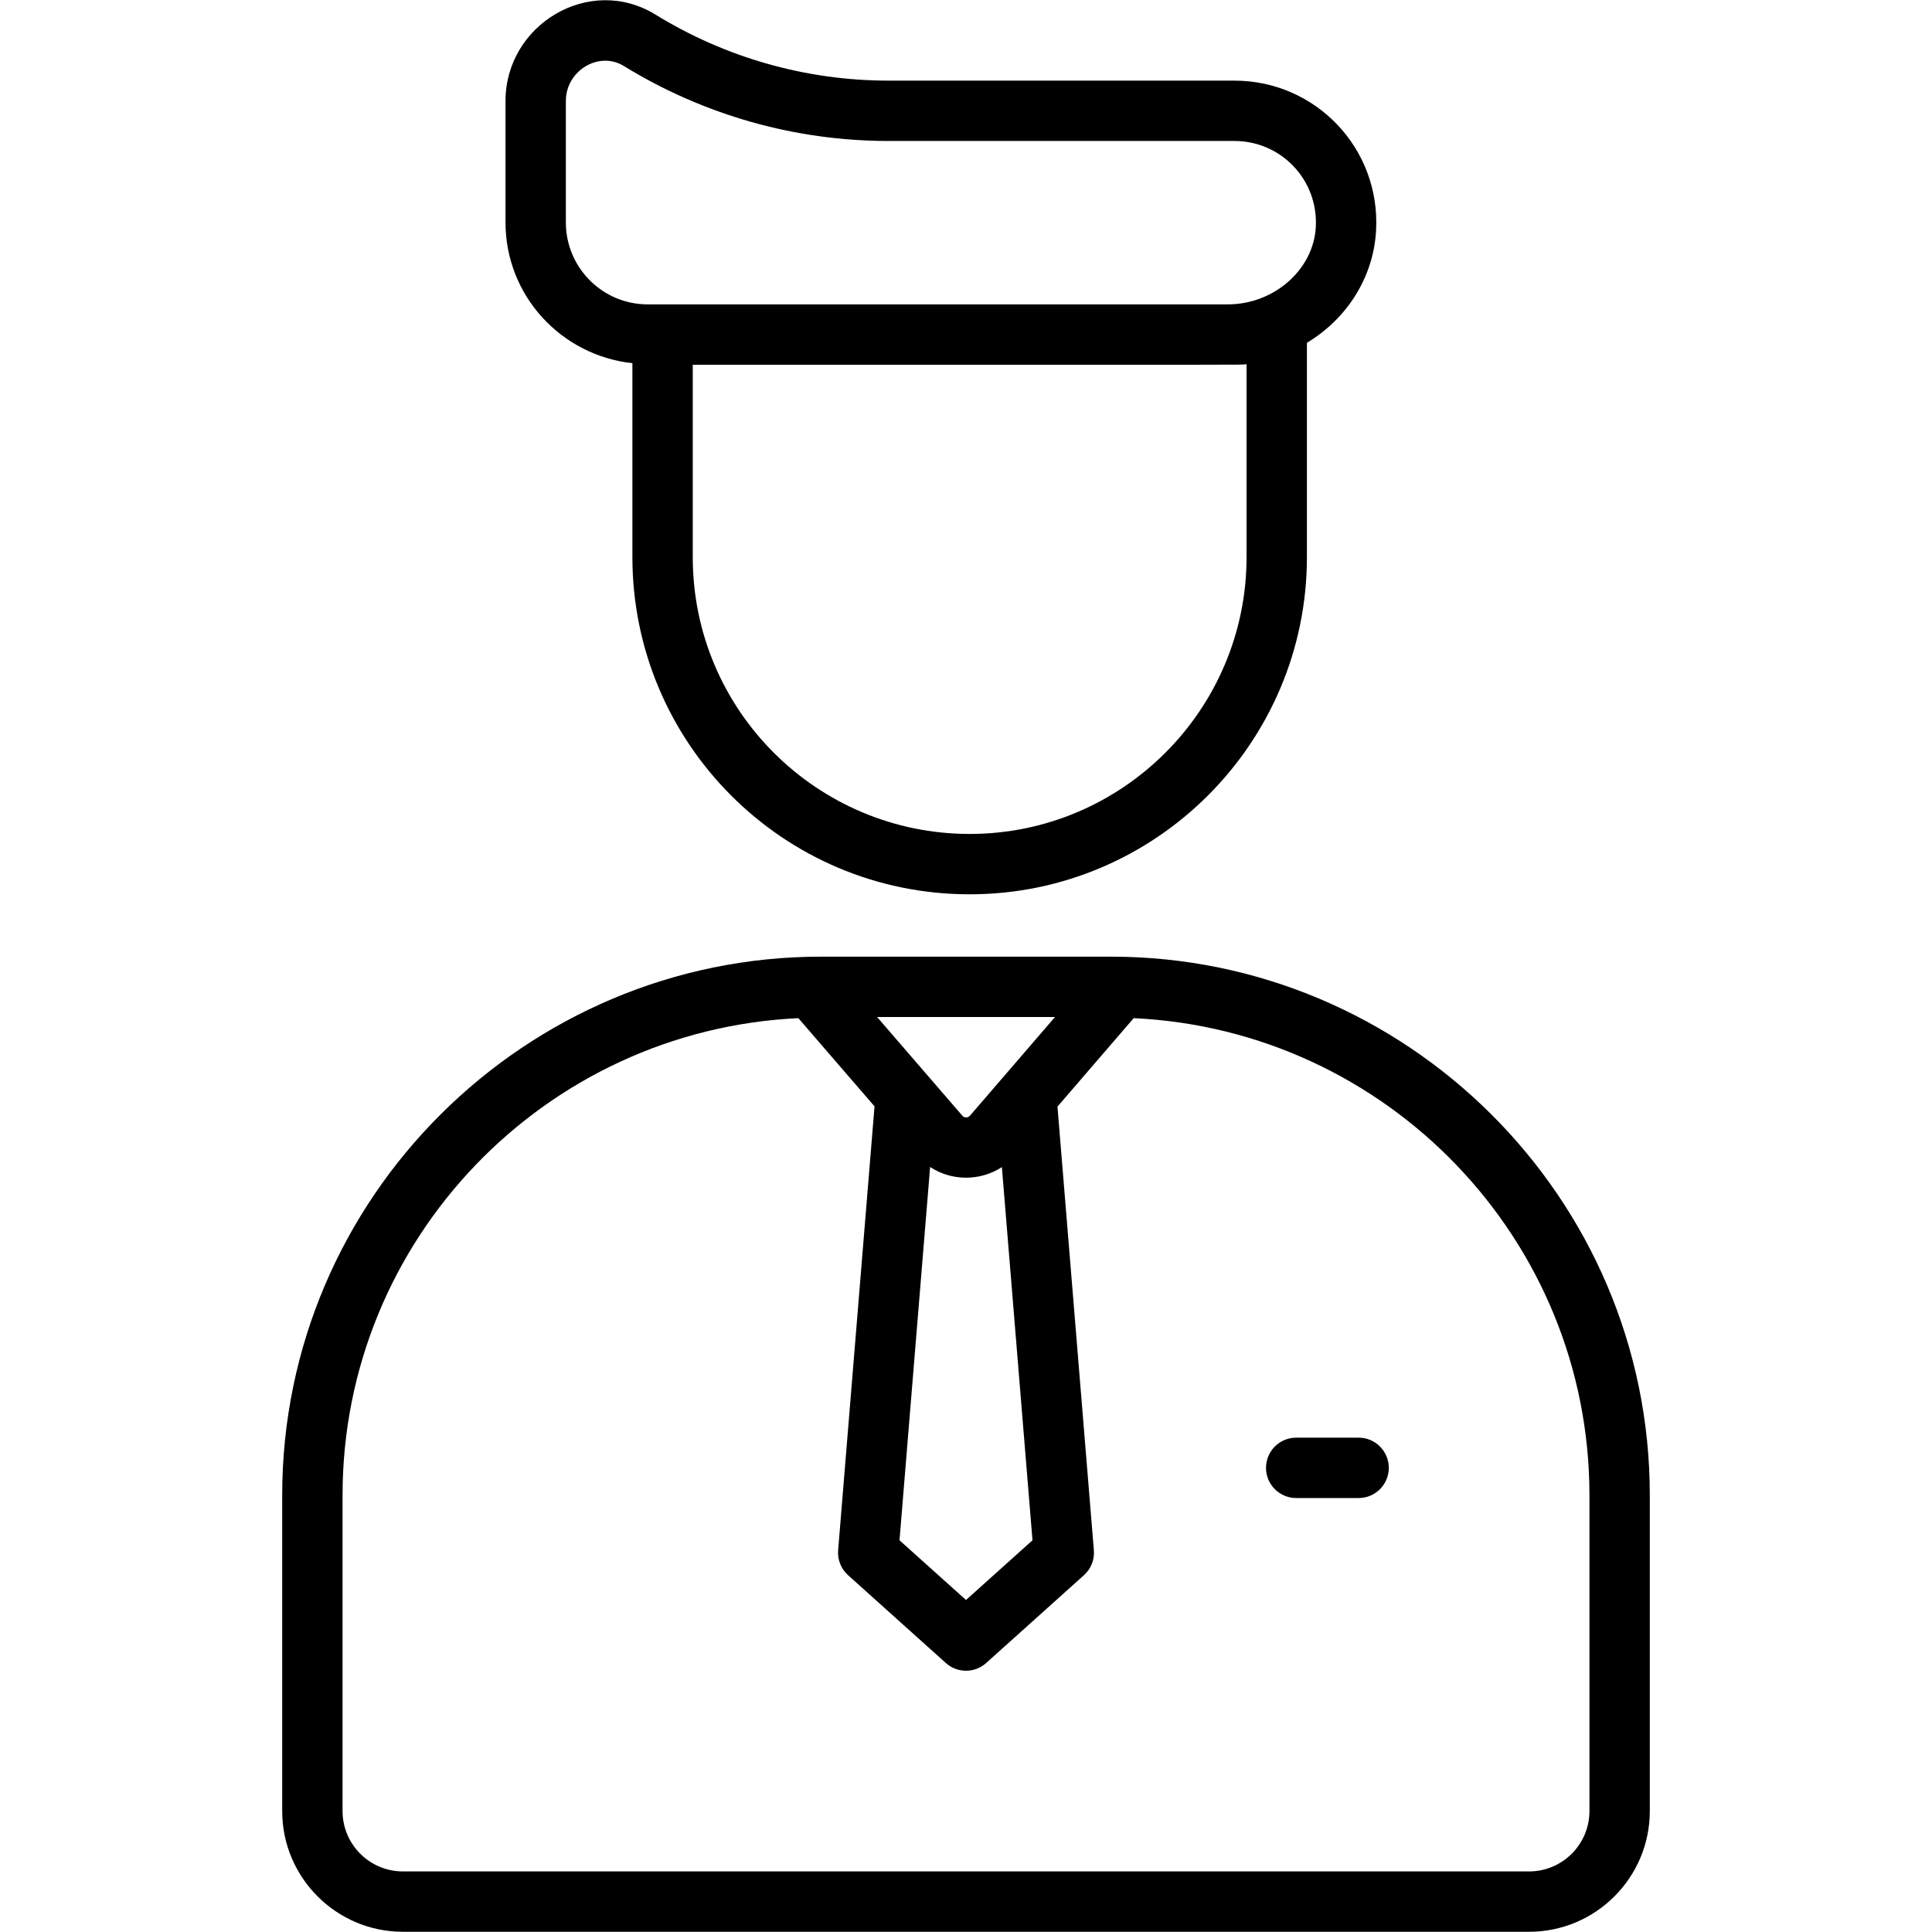
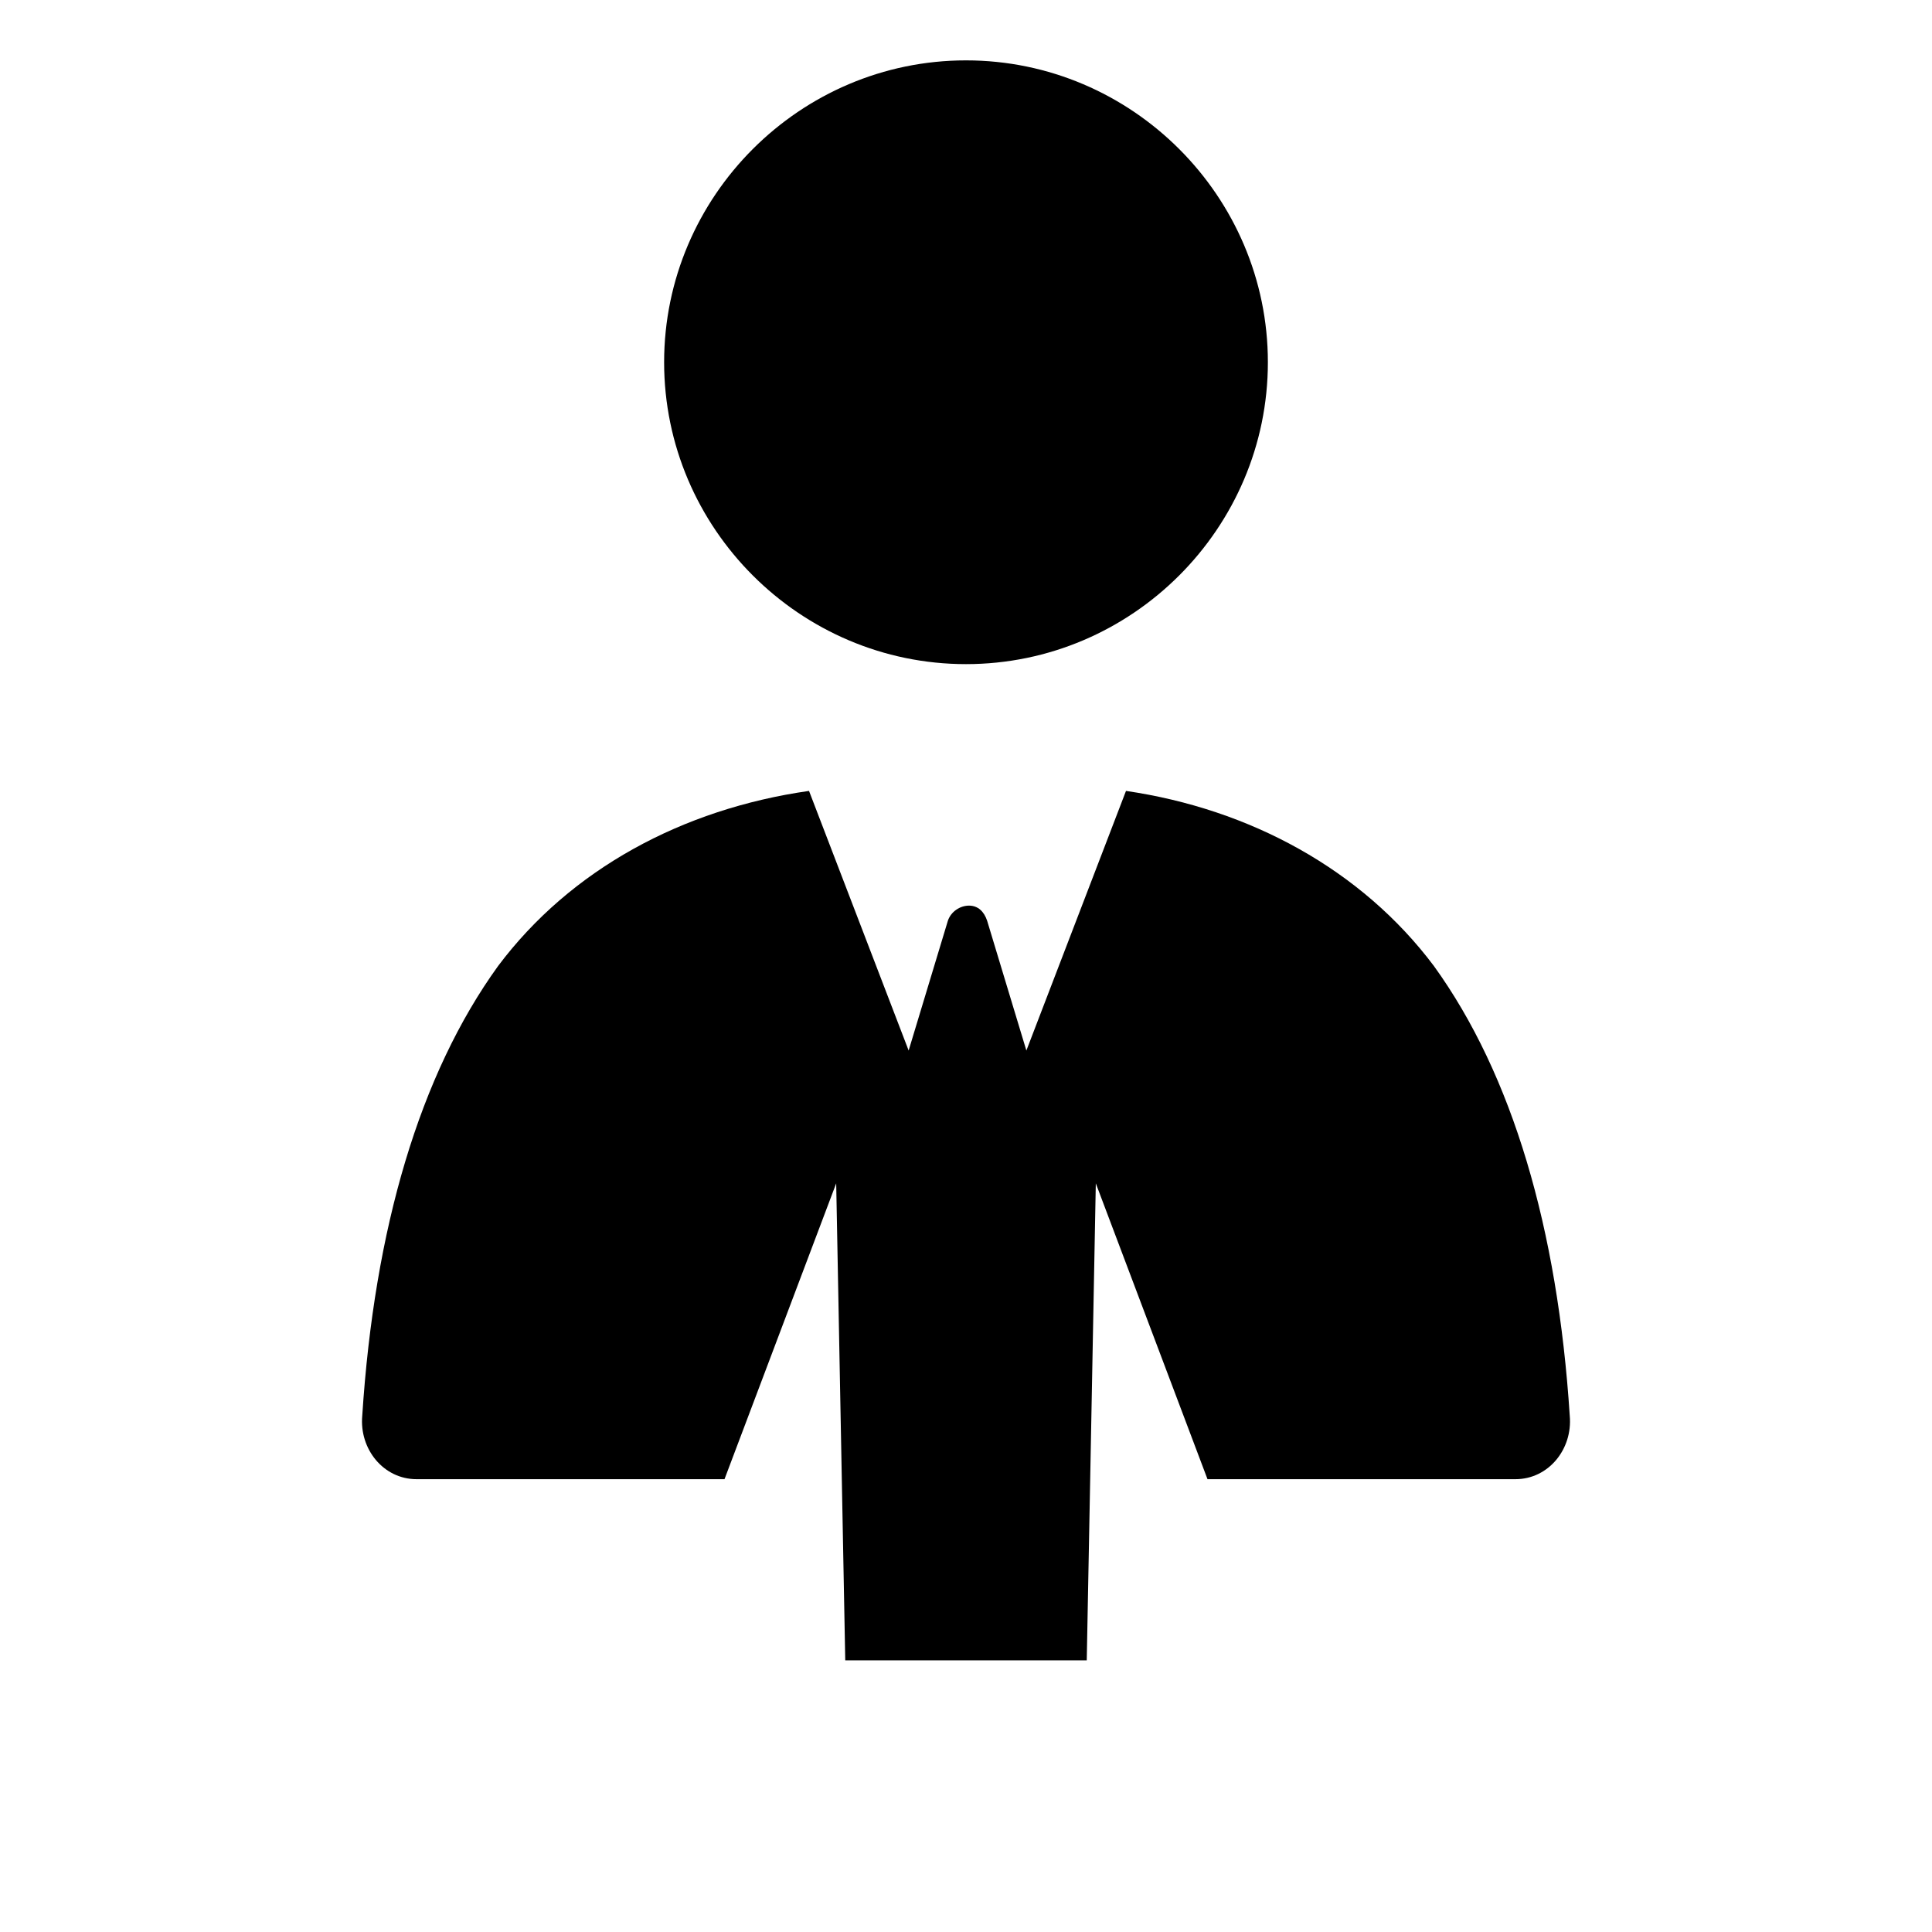
- <svg xmlns="http://www.w3.org/2000/svg" enable-background="new 0 0 512 512" height="512" viewBox="0 0 512 512" width="512">
-   <g id="_x32_2_Manager">
-     <g>
-       <g>
-         <path d="m167.591 96.25v51.371c0 49.178 39.82 89.378 89.378 89.378 49.283 0 89.378-40.094 89.378-89.378v-56.772c10.48-6.314 17.659-17.2 18.331-29.856 1.148-21.773-16.105-39.626-37.536-39.626h-91.693c-21.771 0-43.113-6.045-61.717-17.483-17.522-10.791-39.766 2.639-39.766 22.861v32.21c-.003 19.406 14.775 35.247 33.625 37.295zm162.76.272v51.099c0 40.461-32.921 73.382-73.382 73.382-40.293 0-73.382-32.646-73.382-73.382v-50.962c153.703 0 144.267.074 146.764-.137zm-180.392-69.778c0-7.993 8.723-13.345 15.39-9.236 21.127 12.989 45.366 19.854 70.098 19.854h91.693c12.361 0 22.221 10.276 21.564 22.787-.601 11.313-11.067 20.514-23.329 20.514-42.224 0-120.138 0-153.747 0-11.95 0-21.67-9.74-21.67-21.709v-32.21z" />
-         <path d="m360.049 380.998h-16.546c-4.417 0-7.998 3.581-7.998 7.998s3.581 7.998 7.998 7.998h16.546c4.417 0 7.998-3.581 7.998-7.998s-3.581-7.998-7.998-7.998z" />
-         <path d="m294.474 253.526h-76.947c-78.092 0-142.742 63.629-142.742 142.742v83.684c0 17.64 14.352 31.991 31.991 31.991h298.449c17.64 0 31.991-14.352 31.991-31.991v-83.684c0-79.07-64.613-142.742-142.742-142.742zm-47.983 55.738c5.614 3.714 13.175 3.835 19.018.031l8.111 98.895-17.62 15.824-17.62-15.824zm10.595-13.637c-.572.667-1.505.68-2.066.031-.697-.807-23.276-26.944-22.579-26.137h47.144c-2.653 3.078-23.856 27.68-22.499 26.106zm164.134 184.324c0 8.822-7.174 15.996-15.996 15.996h-298.448c-8.822 0-15.996-7.174-15.996-15.996v-83.684c0-67.876 53.676-123.301 120.789-126.445l20.189 23.373-9.643 117.641c-.203 2.488.765 4.932 2.628 6.604l25.915 23.275c3.02 2.71 7.622 2.747 10.685 0l25.915-23.275c1.863-1.671 2.831-4.116 2.628-6.604l-9.644-117.573 20.197-23.441c67.109 3.147 120.782 58.571 120.782 126.444v83.685z" />
-       </g>
-     </g>
-   </g>
+ <svg xmlns="http://www.w3.org/2000/svg" width="64" height="64" viewBox="0 0 64 64" fill="black">
+   <path d="M32 2c5.5 0 10 4.5 10 10s-4.5 10-10 10-10-4.5-10-10S26.5 2 32 2zm15.5 30c-2.4-3.2-6.1-5.2-10.2-5.8l-3.3 8.6-1.3-4.3c-.1-.3-.3-.5-.6-.5s-.6.2-.7.5l-1.3 4.3-3.3-8.6C22.6 26.8 18.9 28.8 16.5 32c-2.6 3.6-4.1 8.7-4.5 14.9-.1 1.1.7 2.1 1.8 2.1H24l3.7-9.8L28 55h8l.3-15.8L40 49h10.2c1.1 0 1.9-1 1.8-2.1-.4-6.2-1.9-11.3-4.5-14.9z" />
</svg>
